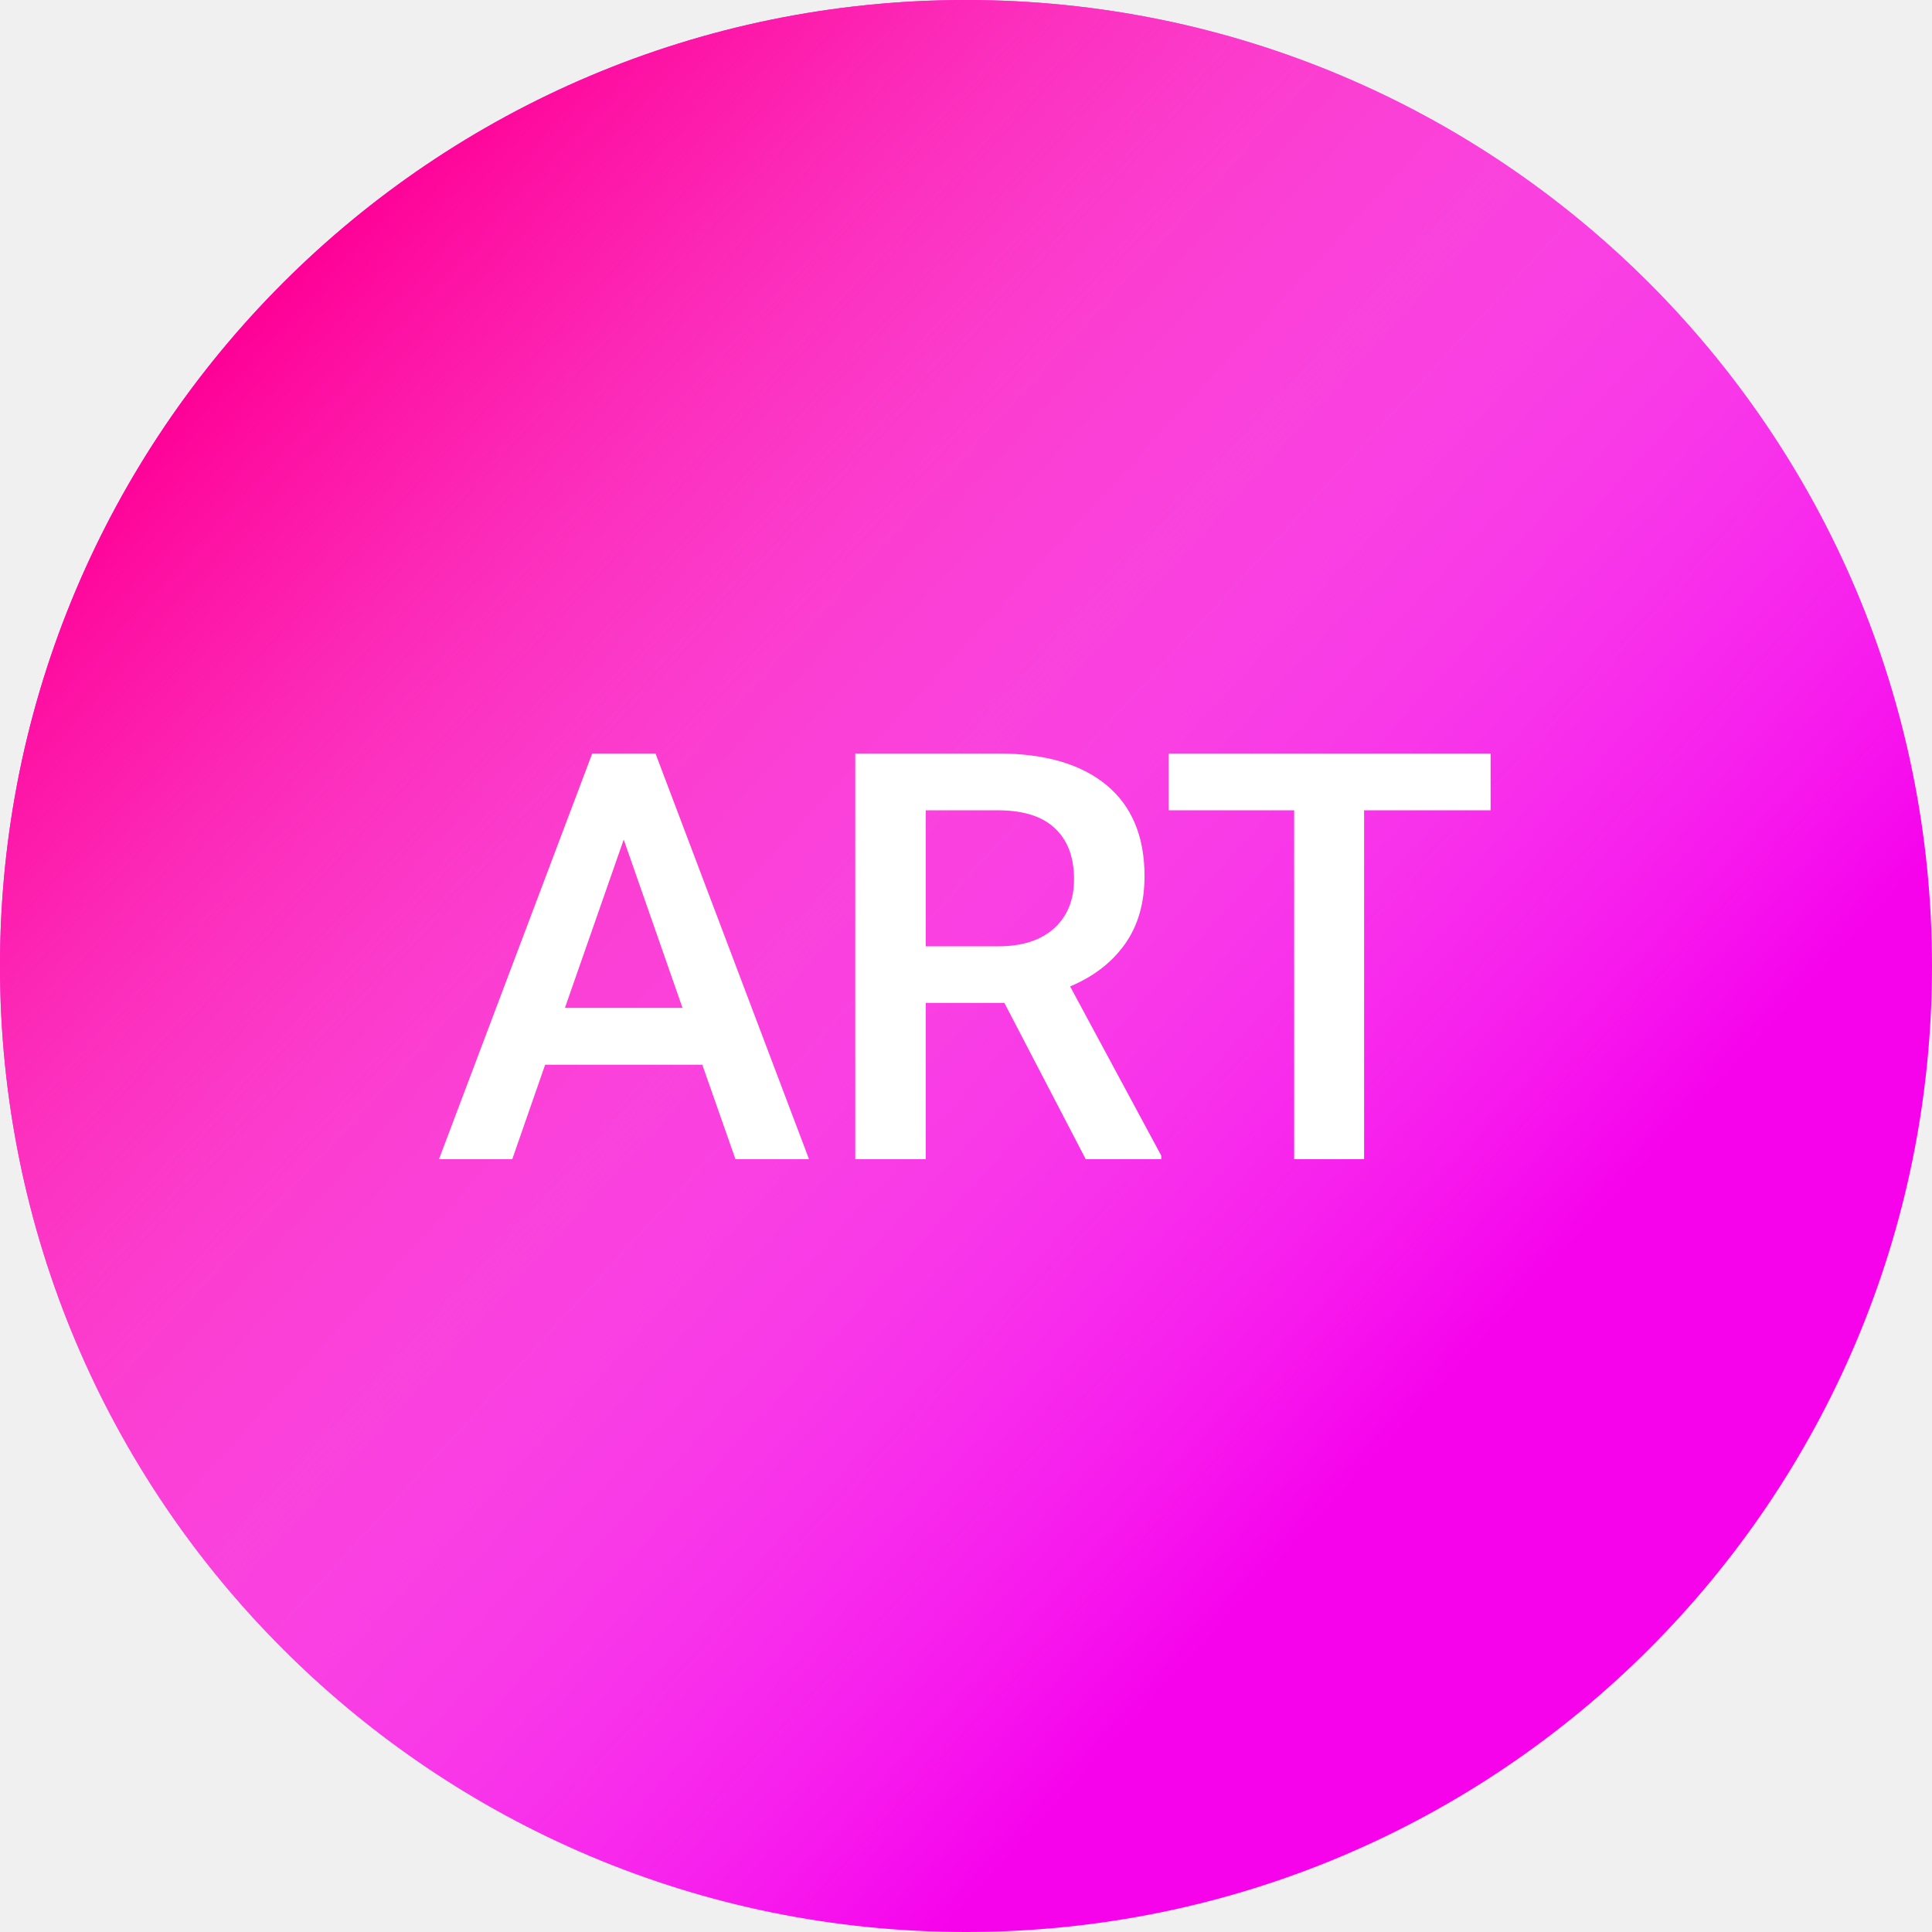
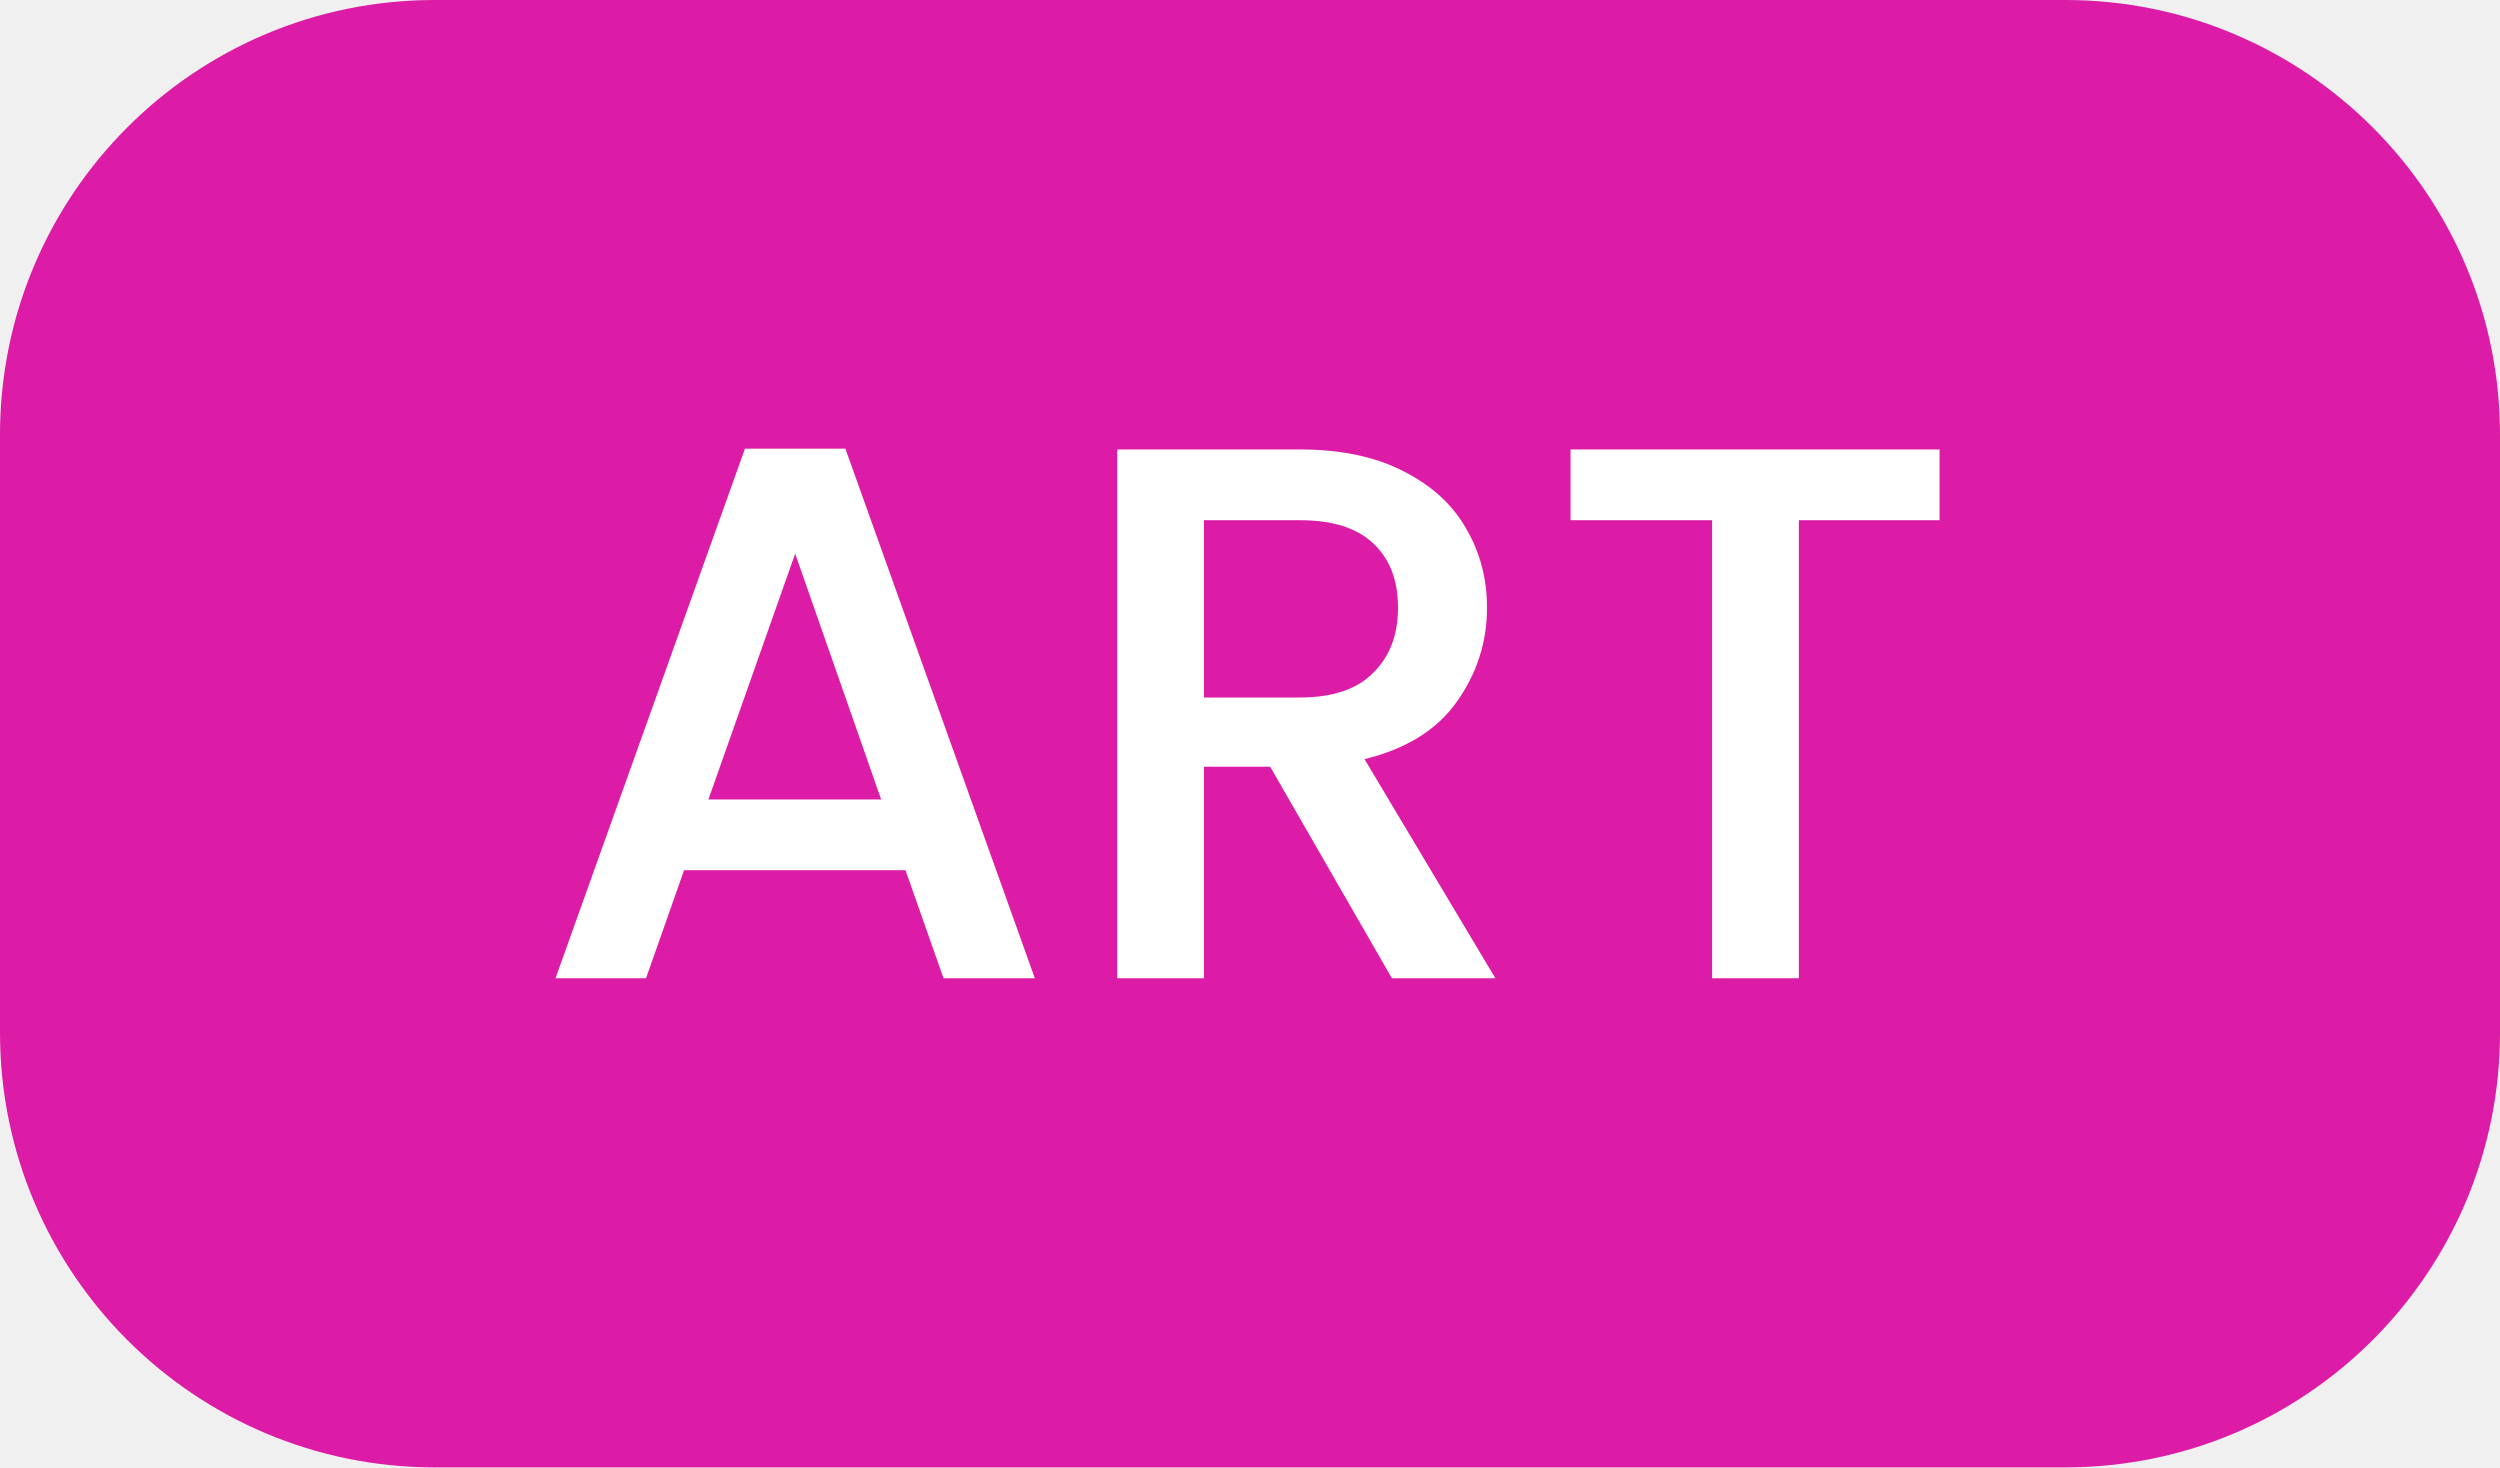
- <svg xmlns="http://www.w3.org/2000/svg" width="325" height="325" viewBox="0 0 325 325" fill="none">
-   <circle cx="162.5" cy="162.5" r="162.5" fill="#F603EC" />
-   <circle cx="162.5" cy="162.5" r="162.5" fill="url(#paint0_linear)" />
-   <path d="M118.141 179.109H91.703L86.172 195H73.844L99.625 126.75H110.266L136.094 195H123.719L118.141 179.109ZM95.031 169.547H114.812L104.922 141.234L95.031 169.547ZM168.953 168.703H155.734V195H143.875V126.75H167.875C175.75 126.75 181.828 128.516 186.109 132.047C190.391 135.578 192.531 140.688 192.531 147.375C192.531 151.938 191.422 155.766 189.203 158.859C187.016 161.922 183.953 164.281 180.016 165.938L195.344 194.391V195H182.641L168.953 168.703ZM155.734 159.188H167.922C171.922 159.188 175.047 158.188 177.297 156.188C179.547 154.156 180.672 151.391 180.672 147.891C180.672 144.234 179.625 141.406 177.531 139.406C175.469 137.406 172.375 136.375 168.25 136.312H155.734V159.188ZM250.75 136.312H229.469V195H217.703V136.312H196.609V126.75H250.75V136.312Z" fill="white" />
-   <defs>
-     <linearGradient id="paint0_linear" x1="53" y1="40.5" x2="252" y2="223" gradientUnits="userSpaceOnUse">
-       <stop stop-color="#FE0096" />
-       <stop offset="1" stop-color="white" stop-opacity="0" />
-     </linearGradient>
-   </defs>
+ <svg xmlns="http://www.w3.org/2000/svg" width="46" height="27" viewBox="0 0 46 27" fill="none">
+   <rect width="46" height="27" rx="8" fill="#DC1BA6" />
+   <path d="M16.661 16.012H12.587L11.887 18H10.221L13.707 8.256H15.555L19.041 18H17.361L16.661 16.012ZM16.213 14.71L14.631 10.188L13.035 14.71H16.213ZM25.611 18L23.371 14.108H22.153V18H20.557V8.27H23.917C24.663 8.27 25.294 8.401 25.807 8.662C26.329 8.923 26.717 9.273 26.969 9.712C27.23 10.151 27.361 10.641 27.361 11.182C27.361 11.817 27.174 12.395 26.801 12.918C26.437 13.431 25.872 13.781 25.107 13.968L27.515 18H25.611ZM22.153 12.834H23.917C24.514 12.834 24.962 12.685 25.261 12.386C25.569 12.087 25.723 11.686 25.723 11.182C25.723 10.678 25.573 10.286 25.275 10.006C24.976 9.717 24.523 9.572 23.917 9.572H22.153V12.834ZM35.688 8.27V9.572H33.099V18H31.503V9.572H28.898V8.27H35.688Z" fill="white" />
</svg>
